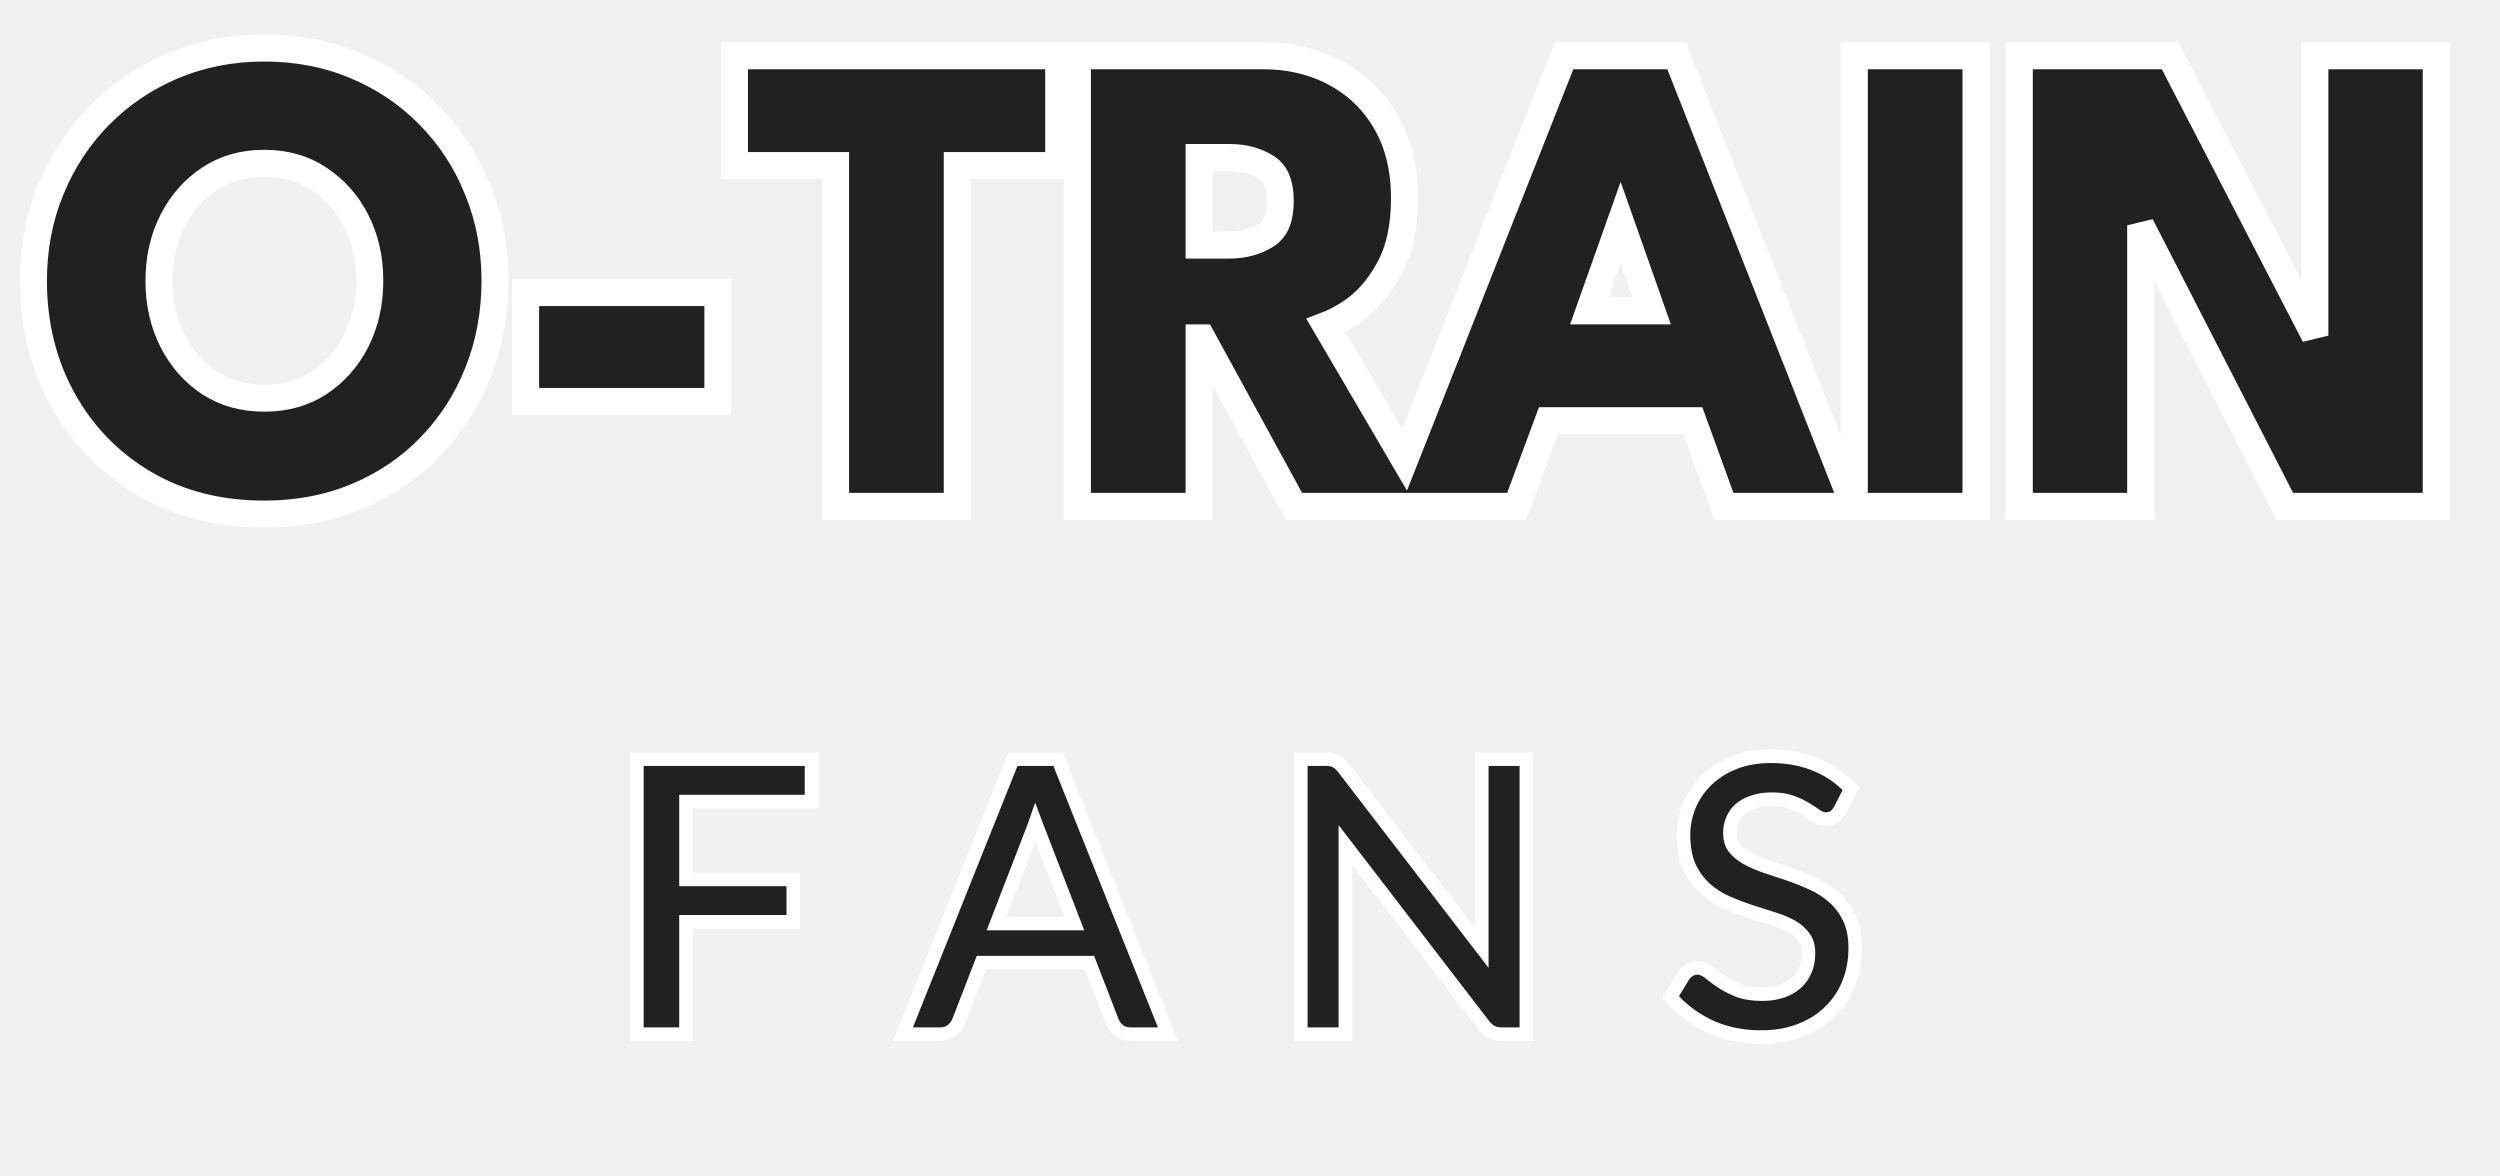
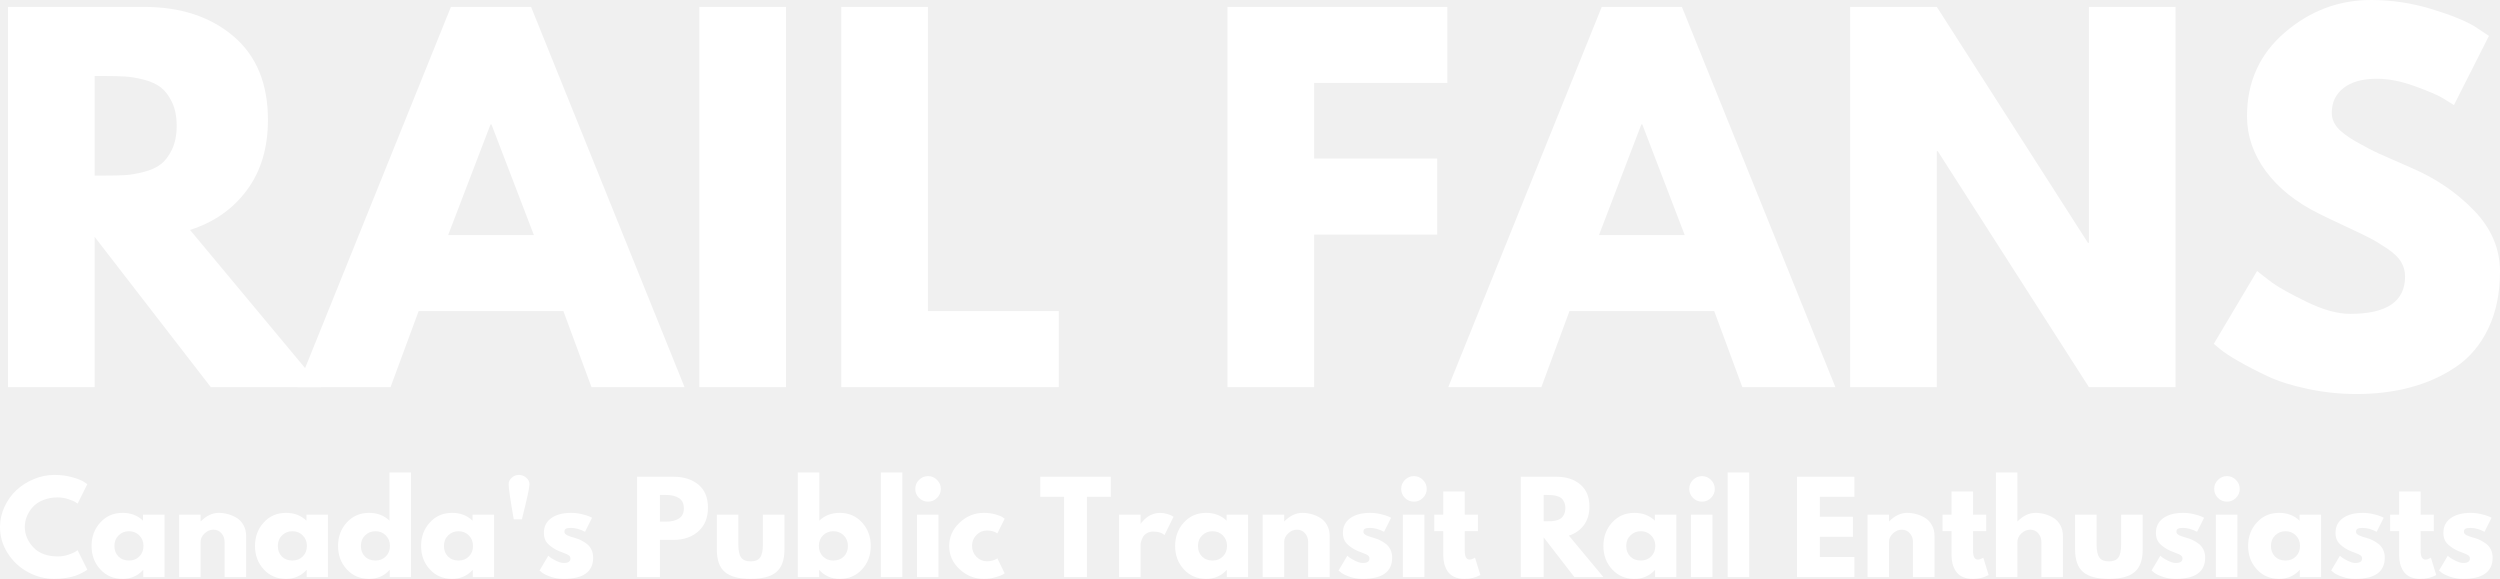
- <svg xmlns="http://www.w3.org/2000/svg" width="370" height="174" viewBox="0 0 370 174" fill="none">
-   <path d="M25.602 9.732L25.596 9.734C21.466 11.481 17.842 13.923 14.741 17.058C11.637 20.195 9.23 23.869 7.519 28.061C5.799 32.246 4.948 36.749 4.948 41.549C4.948 47.965 6.364 53.811 9.231 59.041C12.094 64.261 16.098 68.416 21.215 71.48L21.22 71.483C26.414 74.572 32.398 76.087 39.105 76.087C44.06 76.087 48.649 75.221 52.846 73.461C57.012 71.714 60.629 69.267 63.675 66.12C66.741 62.952 69.1 59.278 70.746 55.113C72.43 50.902 73.263 46.374 73.263 41.549C73.263 36.751 72.412 32.25 70.693 28.067C69.015 23.874 66.623 20.199 63.521 17.061C60.448 13.922 56.821 11.479 52.659 9.733C48.496 7.974 43.97 7.107 39.105 7.107C34.298 7.107 29.79 7.976 25.602 9.732ZM47.168 26.449L47.168 26.449L47.177 26.455C49.537 28 51.379 30.061 52.714 32.674C54.044 35.277 54.727 38.222 54.727 41.549C54.727 44.874 54.045 47.837 52.712 50.476C51.378 53.086 49.537 55.145 47.179 56.689C44.911 58.164 42.245 58.929 39.105 58.929C36.005 58.929 33.336 58.168 31.031 56.689C28.707 55.147 26.881 53.088 25.546 50.476C24.213 47.837 23.53 44.874 23.53 41.549C23.53 38.222 24.213 35.277 25.544 32.674C26.881 30.057 28.709 27.996 31.038 26.452C33.343 24.944 36.01 24.169 39.105 24.169C42.238 24.169 44.901 24.947 47.168 26.449ZM77.785 57.414V59.414H79.785H104.248H106.248V57.414V45.302V43.302H104.248H79.785H77.785V45.302V57.414ZM108.701 22.502V24.502H110.701H123.663V72.947V74.947H125.663H139.676H141.676V72.947V24.502H154.686H156.686V22.502V10.247V8.247H154.686H110.701H108.701V10.247V22.502ZM161.456 8.247H159.456V10.247V72.947V74.947H161.456H175.469H177.469V72.947V50.009H177.893L190.956 73.906L191.525 74.947H192.711H205.161H208.1H208.434H211.923H223.063H224.454L224.938 73.642L229.157 62.264H250.542L254.671 73.629L255.149 74.947H256.55H271.465H274.403L273.326 72.214L248.626 9.514L248.127 8.247H246.765H232.848H231.487L230.988 9.512L207.883 68.05L196.24 48.173C197.393 47.732 198.557 47.123 199.727 46.369C202.051 44.891 203.954 42.738 205.474 40.013C207.12 37.119 207.869 33.519 207.869 29.342C207.869 25.075 206.987 21.294 205.13 18.081C203.298 14.91 200.76 12.458 197.544 10.76C194.372 9.069 190.814 8.247 186.916 8.247H161.456ZM187.523 24.835L187.53 24.839L187.536 24.843C188.659 25.574 189.476 26.985 189.476 29.769C189.476 32.534 188.655 33.975 187.486 34.744C185.952 35.74 184.11 36.272 181.881 36.272H177.469V23.314H181.976C184.208 23.314 186.028 23.846 187.523 24.835ZM276.437 8.247H274.437V10.247V72.947V74.947H276.437H290.449H292.449V72.947V10.247V8.247H290.449H276.437ZM337.597 73.859L338.155 74.947H339.377H358.567H360.567V72.947V10.247V8.247H358.567H344.602H342.602V10.247V49.672L321.726 9.327L321.167 8.247H319.95H300.855H298.855V10.247V72.947V74.947H300.855H314.82H316.82V72.947V33.348L337.597 73.859ZM244.463 46.009H235.204L239.848 32.91L244.463 46.009Z" fill="#212121" stroke="white" stroke-width="4" />
-   <path d="M120.102 113.362V112.362H119.102H95.261H94.261V113.362V152.053V153.053H95.261H100.526H101.526V152.053V136.421H116.402H117.402V135.421V131.155V130.155H116.402H101.526V118.628H119.102H120.102V117.628V113.362ZM171.374 153.053H172.851L172.303 151.682L156.832 112.991L156.58 112.362H155.903H150.584H149.907L149.656 112.991L134.185 151.682L133.637 153.053H135.113H139.163C139.812 153.053 140.424 152.867 140.933 152.447C141.352 152.102 141.681 151.679 141.877 151.174L141.878 151.173L145.248 142.469H161.239L164.61 151.173L164.614 151.183C164.818 151.693 165.134 152.132 165.56 152.479C166.068 152.892 166.688 153.053 167.324 153.053H171.374ZM153.03 122.334C153.101 122.149 153.172 121.955 153.242 121.751C153.315 121.947 153.388 122.136 153.462 122.317L159.009 136.689H147.48L153.029 122.336L153.03 122.334ZM199.114 152.053V125.059L219.596 151.718L219.596 151.718L219.605 151.728C219.927 152.136 220.297 152.489 220.729 152.72L220.741 152.726L220.752 152.732C221.213 152.962 221.726 153.053 222.252 153.053H224.898H225.898V152.053V113.362V112.362H224.898H220.308H219.308V113.362V140.295L198.826 113.644L198.82 113.636L198.814 113.629C198.505 113.241 198.14 112.873 197.712 112.663C197.267 112.42 196.723 112.362 196.224 112.362H193.524H192.524V113.362V152.053V153.053H193.524H198.114H199.114V152.053ZM272.296 119.925L272.314 119.896L272.329 119.865L273.598 117.381L273.934 116.724L273.405 116.21C271.973 114.817 270.3 113.754 268.395 113.023C266.485 112.29 264.39 111.93 262.124 111.93C260.096 111.93 258.257 112.243 256.624 112.892L256.621 112.894C255.038 113.531 253.68 114.391 252.567 115.484C251.467 116.565 250.617 117.808 250.025 119.21L250.02 119.221C249.45 120.618 249.163 122.07 249.163 123.568C249.163 125.374 249.438 126.962 250.033 128.296L250.036 128.304L250.04 128.313C250.632 129.575 251.411 130.65 252.385 131.522C253.329 132.369 254.4 133.055 255.59 133.582L255.596 133.584C256.74 134.083 257.903 134.526 259.085 134.914L259.094 134.916L259.103 134.919C260.267 135.277 261.395 135.636 262.487 135.994L262.497 135.997L262.506 136C263.56 136.323 264.477 136.717 265.265 137.176C266.014 137.613 266.594 138.146 267.025 138.771L267.033 138.782L267.041 138.793C267.424 139.317 267.658 140.047 267.658 141.064C267.658 142.012 267.498 142.842 267.195 143.569C266.89 144.3 266.451 144.927 265.874 145.459C265.321 145.967 264.624 146.379 263.763 146.682C262.917 146.98 261.925 147.138 260.774 147.138C259.367 147.138 258.229 146.952 257.331 146.613C256.359 146.22 255.543 145.802 254.876 145.363C254.178 144.891 253.605 144.472 253.152 144.103C252.601 143.636 251.944 143.25 251.216 143.25C250.764 143.25 250.341 143.382 249.968 143.628C249.664 143.824 249.405 144.072 249.192 144.364L249.168 144.397L249.147 144.432L247.635 146.916L247.238 147.567L247.761 148.122C249.315 149.772 251.18 151.079 253.345 152.048L253.355 152.052C255.564 153.013 257.988 153.485 260.612 153.485C262.766 153.485 264.72 153.155 266.459 152.471C268.19 151.797 269.668 150.863 270.874 149.659C272.09 148.461 273.013 147.056 273.639 145.451L273.641 145.447C274.264 143.832 274.572 142.116 274.572 140.308C274.572 138.602 274.285 137.093 273.662 135.823C273.084 134.609 272.301 133.571 271.311 132.722C270.368 131.898 269.294 131.225 268.094 130.702C266.967 130.185 265.804 129.723 264.606 129.318C263.452 128.921 262.316 128.542 261.198 128.182C260.157 127.823 259.229 127.408 258.412 126.941C257.652 126.498 257.057 125.982 256.608 125.4C256.239 124.886 256.023 124.207 256.023 123.298C256.023 122.576 256.153 121.927 256.402 121.341L256.406 121.332C256.654 120.733 257.016 120.218 257.499 119.777C257.996 119.34 258.629 118.98 259.422 118.71L259.43 118.707L259.439 118.704C260.209 118.427 261.125 118.277 262.205 118.277C263.371 118.277 264.304 118.422 265.03 118.679L265.036 118.681C265.868 118.97 266.545 119.283 267.079 119.613L267.094 119.622L267.109 119.631C267.715 119.977 268.185 120.284 268.532 120.553L268.541 120.559L268.549 120.566C269.029 120.92 269.602 121.22 270.224 121.22C270.654 121.22 271.106 121.126 271.499 120.851L271.526 120.832L271.551 120.812C271.851 120.572 272.094 120.262 272.296 119.925Z" fill="#212121" stroke="white" stroke-width="2" />
+ <svg xmlns="http://www.w3.org/2000/svg" xmlns:xlink="http://www.w3.org/1999/xlink" width="781.103pt" height="180.866pt" viewBox="0 0 781.103 180.866" version="1.2" id="svg290">
+   <defs id="defs91">
+     <g id="g89">
+       <symbol overflow="visible" id="glyph0-0" style="overflow:visible">
+         <path style="stroke:none" d="" id="path2" />
+       </symbol>
+       <symbol overflow="visible" id="glyph0-1" style="overflow:visible">
+         <path style="stroke:none" d="M 8.641,-118.797 H 51.125 c 11.414,0 20.723,3.047 27.922,9.141 7.207,6.094 10.812,14.809 10.812,26.141 0,8.73 -2.188,16.047 -6.562,21.953 -4.367,5.906 -10.293,10.059 -17.781,12.453 L 106.422,0 H 72 L 35.719,-46.938 V 0 H 8.641 Z M 35.719,-66.094 H 38.875 c 2.5,0 4.613,-0.047 6.344,-0.141 1.727,-0.102 3.695,-0.441 5.906,-1.016 2.207,-0.57 3.984,-1.383 5.328,-2.438 1.344,-1.062 2.492,-2.598 3.453,-4.609 0.957,-2.02 1.438,-4.469 1.438,-7.344 0,-2.883 -0.48,-5.332 -1.438,-7.344 -0.961,-2.02 -2.109,-3.555 -3.453,-4.609 -1.344,-1.062 -3.121,-1.879 -5.328,-2.453 -2.211,-0.57 -4.18,-0.906 -5.906,-1 -1.73,-0.102 -3.844,-0.156 -6.344,-0.156 h -3.156 z m 0,0" id="path5" />
+       </symbol>
+       <symbol overflow="visible" id="glyph0-2" style="overflow:visible">
+         <path style="stroke:none" d="M 68.969,-118.797 116.922,0 H 87.844 L 79.062,-23.766 H 33.844 L 25.062,0 H -4.031 l 47.953,-118.797 z m 0.875,71.281 -13.25,-34.562 h -0.297 l -13.234,34.562 z m 0,0" id="path8" />
+       </symbol>
+       <symbol overflow="visible" id="glyph0-3" style="overflow:visible">
+         <path style="stroke:none" d="M 35.719,-118.797 V 0 H 8.641 v -118.797 z m 0,0" id="path11" />
+       </symbol>
+       <symbol overflow="visible" id="glyph0-4" style="overflow:visible">
+         <path style="stroke:none" d="m 35.719,-118.797 v 95.031 H 76.609 V 0 H 8.641 v -118.797 z m 0,0" id="path14" />
+       </symbol>
+       <symbol overflow="visible" id="glyph0-5" style="overflow:visible">
+         <path style="stroke:none" d="" id="path17" />
+       </symbol>
+       <symbol overflow="visible" id="glyph0-6" style="overflow:visible">
+         <path style="stroke:none" d="m 77.328,-118.797 v 23.75 H 35.719 v 23.625 h 38.438 V -47.656 H 35.719 V 0 H 8.641 v -118.797 z m 0,0" id="path20" />
+       </symbol>
+       <symbol overflow="visible" id="glyph0-7" style="overflow:visible">
+         <path style="stroke:none" d="M 35.719,-73.734 V 0 H 8.641 V -118.797 H 35.719 l 47.219,73.719 h 0.297 V -118.797 H 110.297 V 0 H 83.234 L 36,-73.734 Z m 0,0" id="path23" />
+       </symbol>
+       <symbol overflow="visible" id="glyph0-8" style="overflow:visible">
+         <path style="stroke:none" d="m 52.422,-120.953 c 6.426,0 12.711,0.938 18.859,2.812 6.145,1.867 10.703,3.711 13.672,5.531 l 4.328,2.875 -10.938,21.609 c -0.867,-0.57 -2.07,-1.316 -3.609,-2.234 -1.531,-0.914 -4.414,-2.141 -8.641,-3.672 -4.219,-1.539 -8.156,-2.312 -11.812,-2.312 -4.512,0 -7.992,0.965 -10.438,2.891 -2.449,1.918 -3.672,4.508 -3.672,7.766 0,1.637 0.57,3.152 1.719,4.547 1.156,1.387 3.125,2.875 5.906,4.469 2.789,1.586 5.238,2.855 7.344,3.812 2.113,0.961 5.379,2.398 9.797,4.312 7.688,3.273 14.238,7.715 19.656,13.328 5.426,5.617 8.141,11.977 8.141,19.078 0,6.812 -1.227,12.766 -3.672,17.859 -2.449,5.086 -5.809,9.07 -10.078,11.953 -4.273,2.875 -9,5.008 -14.188,6.391 C 59.617,1.457 54.004,2.156 47.953,2.156 42.766,2.156 37.676,1.625 32.688,0.562 27.695,-0.488 23.52,-1.805 20.156,-3.391 16.801,-4.973 13.781,-6.531 11.094,-8.062 8.406,-9.602 6.438,-10.898 5.188,-11.953 l -1.875,-1.578 13.531,-22.75 c 1.156,0.961 2.738,2.184 4.75,3.672 2.02,1.48 5.598,3.469 10.734,5.969 5.133,2.5 9.672,3.75 13.609,3.75 11.426,0 17.141,-3.891 17.141,-11.672 0,-1.633 -0.414,-3.145 -1.234,-4.531 -0.812,-1.395 -2.25,-2.785 -4.312,-4.172 -2.062,-1.395 -3.887,-2.5 -5.469,-3.312 -1.586,-0.82 -4.18,-2.07 -7.781,-3.75 -3.605,-1.676 -6.273,-2.945 -8,-3.812 -7.199,-3.551 -12.766,-7.988 -16.703,-13.312 -3.93,-5.332 -5.891,-11.07 -5.891,-17.219 0,-10.656 3.93,-19.363 11.797,-26.125 7.875,-6.77 16.852,-10.156 26.938,-10.156 z m 0,0" id="path26" />
+       </symbol>
+       <symbol overflow="visible" id="glyph1-0" style="overflow:visible">
+         <path style="stroke:none" d="" id="path29" />
+       </symbol>
+       <symbol overflow="visible" id="glyph1-1" style="overflow:visible">
+         <path style="stroke:none" d="m 18.969,-6.453 c 1.082,0 2.133,-0.164 3.156,-0.5 1.031,-0.332 1.785,-0.648 2.266,-0.953 L 25.125,-8.391 28.156,-2.312 c -0.105,0.074 -0.246,0.172 -0.422,0.297 -0.18,0.125 -0.59,0.359 -1.234,0.703 -0.648,0.344 -1.34,0.648 -2.078,0.906 -0.73,0.25 -1.688,0.473 -2.875,0.672 -1.188,0.195 -2.418,0.297 -3.688,0.297 -2.918,0 -5.684,-0.711 -8.297,-2.141 C 6.957,-3.004 4.859,-4.973 3.266,-7.484 1.672,-9.992 0.875,-12.707 0.875,-15.625 c 0,-2.195 0.469,-4.305 1.406,-6.328 0.938,-2.031 2.18,-3.77 3.734,-5.219 1.562,-1.445 3.379,-2.598 5.453,-3.453 2.082,-0.863 4.211,-1.297 6.391,-1.297 2.031,0 3.898,0.246 5.609,0.734 1.707,0.48 2.914,0.961 3.625,1.438 l 1.062,0.719 -3.031,6.078 c -0.18,-0.156 -0.449,-0.336 -0.812,-0.547 -0.355,-0.219 -1.062,-0.504 -2.125,-0.859 -1.062,-0.352 -2.137,-0.531 -3.219,-0.531 -1.73,0 -3.277,0.281 -4.641,0.844 -1.367,0.555 -2.449,1.289 -3.25,2.203 -0.805,0.906 -1.414,1.887 -1.828,2.938 -0.418,1.055 -0.625,2.125 -0.625,3.219 0,2.375 0.891,4.512 2.672,6.406 1.789,1.887 4.348,2.828 7.672,2.828 z m 0,0" id="path32" />
+       </symbol>
+       <symbol overflow="visible" id="glyph1-2" style="overflow:visible">
+         <path style="stroke:none" d="M 3.609,-2.406 C 1.785,-4.395 0.875,-6.832 0.875,-9.719 c 0,-2.895 0.91,-5.344 2.734,-7.344 1.82,-2 4.141,-3 6.953,-3 2.582,0 4.711,0.812 6.391,2.438 V -19.5 h 6.719 V 0 H 17.031 v -2.203 h -0.078 C 15.273,-0.359 13.145,0.562 10.562,0.562 7.75,0.562 5.43,-0.426 3.609,-2.406 Z m 5.719,-10.625 c -0.875,0.867 -1.312,1.969 -1.312,3.312 0,1.336 0.414,2.43 1.25,3.281 0.844,0.844 1.945,1.266 3.312,1.266 1.312,0 2.391,-0.426 3.234,-1.281 0.852,-0.863 1.281,-1.957 1.281,-3.281 0,-1.332 -0.438,-2.43 -1.312,-3.297 -0.867,-0.863 -1.934,-1.297 -3.203,-1.297 -1.293,0 -2.375,0.434 -3.25,1.297 z m 0,0" id="path35" />
+       </symbol>
+       <symbol overflow="visible" id="glyph1-3" style="overflow:visible">
+         <path style="stroke:none" d="M 2.281,0 V -19.5 H 9 v 2.062 h 0.078 c 1.75,-1.75 3.613,-2.625 5.594,-2.625 0.957,0 1.91,0.133 2.859,0.391 0.957,0.25 1.867,0.641 2.734,1.172 0.875,0.531 1.582,1.289 2.125,2.266 0.551,0.969 0.828,2.102 0.828,3.391 V 0 h -6.734 v -11.016 c 0,-1.02 -0.324,-1.906 -0.969,-2.656 C 14.867,-14.43 14.031,-14.812 13,-14.812 c -1.023,0 -1.945,0.391 -2.766,1.172 C 9.41,-12.859 9,-11.984 9,-11.016 V 0 Z m 0,0" id="path38" />
+       </symbol>
+       <symbol overflow="visible" id="glyph1-4" style="overflow:visible">
+         <path style="stroke:none" d="M 3.609,-2.406 C 1.785,-4.395 0.875,-6.832 0.875,-9.719 c 0,-2.895 0.91,-5.344 2.734,-7.344 1.82,-2 4.141,-3 6.953,-3 2.582,0 4.711,0.812 6.391,2.438 v -15.062 h 6.719 V 0 H 17.031 v -2.203 h -0.078 C 15.273,-0.359 13.145,0.562 10.562,0.562 7.75,0.562 5.43,-0.426 3.609,-2.406 Z m 5.719,-10.625 c -0.875,0.867 -1.312,1.969 -1.312,3.312 0,1.336 0.414,2.43 1.25,3.281 0.844,0.844 1.945,1.266 3.312,1.266 1.312,0 2.391,-0.426 3.234,-1.281 0.852,-0.863 1.281,-1.957 1.281,-3.281 0,-1.332 -0.438,-2.43 -1.312,-3.297 -0.867,-0.863 -1.934,-1.297 -3.203,-1.297 -1.293,0 -2.375,0.434 -3.25,1.297 z m 0,0" id="path41" />
+       </symbol>
+       <symbol overflow="visible" id="glyph1-5" style="overflow:visible">
+         <path style="stroke:none" d="m 3.25,-31.047 c 0.645,-0.582 1.395,-0.875 2.25,-0.875 0.863,0 1.625,0.293 2.281,0.875 0.664,0.586 1,1.246 1,1.984 v 0.141 c 0,0.512 -0.199,1.672 -0.594,3.484 -0.398,1.812 -0.797,3.5 -1.203,5.062 l -0.562,2.328 H 3.875 c -1.062,-6.082 -1.594,-9.707 -1.594,-10.875 V -29.062 c 0,-0.738 0.32,-1.398 0.969,-1.984 z m 0,0" id="path44" />
+       </symbol>
+       <symbol overflow="visible" id="glyph1-6" style="overflow:visible">
+         <path style="stroke:none" d="m 10.75,-20.062 c 1.113,0 2.211,0.133 3.297,0.391 1.094,0.25 1.906,0.5 2.438,0.75 l 0.812,0.375 -2.203,4.406 c -1.523,-0.812 -2.969,-1.219 -4.344,-1.219 -0.762,0 -1.305,0.086 -1.625,0.25 -0.312,0.168 -0.469,0.48 -0.469,0.938 0,0.105 0.008,0.211 0.031,0.312 0.031,0.094 0.082,0.188 0.156,0.281 0.082,0.086 0.156,0.156 0.219,0.219 0.062,0.062 0.164,0.137 0.312,0.219 0.156,0.074 0.273,0.133 0.359,0.172 0.094,0.031 0.238,0.09 0.438,0.172 0.207,0.074 0.363,0.133 0.469,0.172 0.102,0.031 0.273,0.09 0.516,0.172 0.238,0.074 0.422,0.121 0.547,0.141 0.781,0.23 1.461,0.484 2.047,0.766 0.582,0.273 1.195,0.652 1.844,1.141 0.645,0.48 1.145,1.09 1.5,1.828 0.352,0.73 0.531,1.562 0.531,2.5 0,4.43 -3.078,6.641 -9.234,6.641 -1.387,0 -2.711,-0.215 -3.969,-0.641 C 3.172,-0.504 2.266,-0.938 1.703,-1.375 L 0.875,-2.047 3.609,-6.656 c 0.195,0.18 0.461,0.391 0.797,0.641 0.332,0.242 0.926,0.57 1.781,0.984 0.863,0.418 1.613,0.625 2.25,0.625 1.395,0 2.094,-0.469 2.094,-1.406 0,-0.426 -0.18,-0.758 -0.531,-1 -0.355,-0.25 -0.961,-0.523 -1.812,-0.828 -0.844,-0.301 -1.512,-0.578 -2,-0.828 -1.211,-0.633 -2.172,-1.348 -2.891,-2.141 -0.711,-0.801 -1.062,-1.863 -1.062,-3.188 0,-1.977 0.766,-3.516 2.297,-4.609 1.539,-1.102 3.613,-1.656 6.219,-1.656 z m 0,0" id="path47" />
+       </symbol>
+       <symbol overflow="visible" id="glyph1-7" style="overflow:visible">
+         <path style="stroke:none" d="" id="path50" />
+       </symbol>
+       <symbol overflow="visible" id="glyph1-8" style="overflow:visible">
+         <path style="stroke:none" d="m 2.281,-31.344 h 11.438 c 3.188,0 5.77,0.824 7.75,2.469 1.977,1.648 2.969,4.043 2.969,7.188 0,3.137 -1,5.602 -3,7.391 -2,1.781 -4.574,2.672 -7.719,2.672 H 9.422 V 0 H 2.281 Z m 7.141,14.016 H 11.438 c 1.594,0 2.898,-0.32 3.922,-0.969 1.031,-0.645 1.547,-1.703 1.547,-3.172 0,-1.5 -0.516,-2.57 -1.547,-3.219 -1.023,-0.645 -2.328,-0.969 -3.922,-0.969 H 9.422 Z m 0,0" id="path53" />
+       </symbol>
+       <symbol overflow="visible" id="glyph1-9" style="overflow:visible">
+         <path style="stroke:none" d="m 8.625,-19.5 v 9.281 c 0,1.93 0.289,3.297 0.875,4.109 0.582,0.805 1.566,1.203 2.953,1.203 1.395,0 2.383,-0.398 2.969,-1.203 0.582,-0.812 0.875,-2.18 0.875,-4.109 V -19.5 h 6.734 v 10.906 c 0,3.25 -0.844,5.59 -2.531,7.016 -1.688,1.43 -4.371,2.141 -8.047,2.141 -3.668,0 -6.344,-0.711 -8.031,-2.141 C 2.742,-3.004 1.906,-5.344 1.906,-8.594 V -19.5 Z m 0,0" id="path56" />
+       </symbol>
+       <symbol overflow="visible" id="glyph1-10" style="overflow:visible">
+         <path style="stroke:none" d="m 22.344,-17.062 c 1.82,2 2.734,4.449 2.734,7.344 0,2.887 -0.914,5.324 -2.734,7.312 C 20.52,-0.426 18.203,0.562 15.391,0.562 12.805,0.562 10.676,-0.359 9,-2.203 H 8.938 V 0 H 2.281 V -32.688 H 9 v 15.062 c 1.676,-1.625 3.805,-2.438 6.391,-2.438 2.812,0 5.129,1 6.953,3 z m -5.672,10.625 c 0.844,-0.852 1.266,-1.945 1.266,-3.281 0,-1.344 -0.438,-2.445 -1.312,-3.312 -0.875,-0.863 -1.961,-1.297 -3.25,-1.297 -1.273,0 -2.344,0.434 -3.219,1.297 -0.867,0.867 -1.297,1.965 -1.297,3.297 0,1.324 0.422,2.418 1.266,3.281 0.852,0.855 1.938,1.281 3.25,1.281 1.363,0 2.461,-0.422 3.297,-1.266 z m 0,0" id="path59" />
+       </symbol>
+       <symbol overflow="visible" id="glyph1-11" style="overflow:visible">
+         <path style="stroke:none" d="M 2.281,0 V -32.688 H 9 V 0 Z m 0,0" id="path62" />
+       </symbol>
+       <symbol overflow="visible" id="glyph1-12" style="overflow:visible">
+         <path style="stroke:none" d="m 2.922,-30.359 c 0.789,-0.789 1.727,-1.188 2.812,-1.188 1.094,0 2.031,0.398 2.812,1.188 0.789,0.781 1.188,1.719 1.188,2.812 0,1.086 -0.398,2.023 -1.188,2.812 -0.781,0.781 -1.719,1.172 -2.812,1.172 -1.086,0 -2.023,-0.391 -2.812,-1.172 C 2.141,-25.523 1.75,-26.461 1.75,-27.547 c 0,-1.094 0.391,-2.031 1.172,-2.812 z M 2.281,-19.5 V 0 H 9 v -19.5 z m 0,0" id="path65" />
+       </symbol>
+       <symbol overflow="visible" id="glyph1-13" style="overflow:visible">
+         <path style="stroke:none" d="m 12.656,-14.547 c -1.273,0 -2.367,0.469 -3.281,1.406 -0.906,0.938 -1.359,2.062 -1.359,3.375 0,1.344 0.453,2.484 1.359,3.422 0.914,0.938 2.008,1.406 3.281,1.406 0.602,0 1.176,-0.07 1.719,-0.219 0.551,-0.156 0.953,-0.312 1.203,-0.469 l 0.344,-0.234 2.281,4.688 c -0.18,0.125 -0.43,0.281 -0.75,0.469 -0.312,0.188 -1.031,0.445 -2.156,0.766 -1.125,0.332 -2.336,0.5 -3.625,0.5 C 8.805,0.562 6.289,-0.441 4.125,-2.453 1.957,-4.461 0.875,-6.875 0.875,-9.688 c 0,-2.844 1.082,-5.281 3.25,-7.312 2.164,-2.039 4.68,-3.062 7.547,-3.062 1.289,0 2.477,0.152 3.562,0.453 1.094,0.305 1.867,0.605 2.328,0.906 l 0.641,0.469 -2.281,4.594 C 15.086,-14.242 14,-14.547 12.656,-14.547 Z m 0,0" id="path68" />
+       </symbol>
+       <symbol overflow="visible" id="glyph1-14" style="overflow:visible">
+         <path style="stroke:none" d="M 0.297,-25.078 V -31.344 H 22.344 v 6.266 H 14.891 V 0 H 7.75 v -25.078 z m 0,0" id="path71" />
+       </symbol>
+       <symbol overflow="visible" id="glyph1-15" style="overflow:visible">
+         <path style="stroke:none" d="M 2.281,0 V -19.5 H 9 v 2.812 h 0.078 c 0.051,-0.094 0.133,-0.219 0.25,-0.375 0.113,-0.156 0.359,-0.422 0.734,-0.797 0.383,-0.383 0.789,-0.727 1.219,-1.031 0.438,-0.301 0.992,-0.57 1.672,-0.812 0.688,-0.238 1.383,-0.359 2.094,-0.359 0.738,0 1.461,0.105 2.172,0.312 0.707,0.199 1.223,0.398 1.547,0.594 l 0.531,0.312 -2.812,5.703 C 15.648,-13.859 14.488,-14.219 13,-14.219 c -0.812,0 -1.512,0.184 -2.094,0.547 -0.586,0.355 -0.996,0.789 -1.234,1.297 -0.242,0.5 -0.414,0.93 -0.516,1.281 C 9.051,-10.738 9,-10.461 9,-10.266 V 0 Z m 0,0" id="path74" />
+       </symbol>
+       <symbol overflow="visible" id="glyph1-16" style="overflow:visible">
+         <path style="stroke:none" d="m 3.422,-19.5 v -7.25 h 6.719 v 7.25 H 14.25 v 5.141 h -4.109 v 6.188 c 0,1.805 0.508,2.703 1.531,2.703 0.25,0 0.508,-0.051 0.781,-0.156 0.281,-0.102 0.5,-0.203 0.656,-0.297 l 0.234,-0.156 1.672,5.438 C 13.566,0.16 11.914,0.562 10.062,0.562 8.801,0.562 7.711,0.344 6.797,-0.094 5.891,-0.539 5.203,-1.133 4.734,-1.875 4.266,-2.625 3.926,-3.41 3.719,-4.234 3.52,-5.055 3.422,-5.938 3.422,-6.875 v -7.484 h -2.812 V -19.5 Z m 0,0" id="path77" />
+       </symbol>
+       <symbol overflow="visible" id="glyph1-17" style="overflow:visible">
+         <path style="stroke:none" d="m 2.281,-31.344 h 11.203 c 3.02,0 5.477,0.805 7.375,2.406 1.906,1.605 2.859,3.902 2.859,6.891 0,2.312 -0.578,4.25 -1.734,5.812 -1.156,1.555 -2.719,2.648 -4.688,3.281 L 28.078,0 H 19 L 9.422,-12.391 V 0 H 2.281 Z m 7.141,13.906 h 0.844 c 0.656,0 1.207,-0.008 1.656,-0.031 0.457,-0.031 0.977,-0.117 1.562,-0.266 0.582,-0.156 1.051,-0.375 1.406,-0.656 0.352,-0.281 0.656,-0.688 0.906,-1.219 0.258,-0.531 0.391,-1.176 0.391,-1.938 0,-0.758 -0.133,-1.406 -0.391,-1.938 -0.25,-0.531 -0.555,-0.938 -0.906,-1.219 -0.355,-0.281 -0.824,-0.492 -1.406,-0.641 -0.586,-0.156 -1.105,-0.242 -1.562,-0.266 -0.449,-0.031 -1,-0.047 -1.656,-0.047 h -0.844 z m 0,0" id="path80" />
+       </symbol>
+       <symbol overflow="visible" id="glyph1-18" style="overflow:visible">
+         <path style="stroke:none" d="m 20.219,-31.344 v 6.266 H 9.422 v 6.234 h 10.344 v 6.266 H 9.422 v 6.312 H 20.219 V 0 H 2.281 v -31.344 z m 0,0" id="path83" />
+       </symbol>
+       <symbol overflow="visible" id="glyph1-19" style="overflow:visible">
+         <path style="stroke:none" d="M 2.281,0 V -32.688 H 9 v 15.25 h 0.078 c 1.75,-1.75 3.613,-2.625 5.594,-2.625 0.957,0 1.91,0.133 2.859,0.391 0.957,0.25 1.867,0.641 2.734,1.172 0.875,0.531 1.582,1.289 2.125,2.266 0.551,0.969 0.828,2.102 0.828,3.391 V 0 h -6.734 v -11.016 c 0,-1.02 -0.324,-1.906 -0.969,-2.656 C 14.867,-14.43 14.031,-14.812 13,-14.812 c -1.023,0 -1.945,0.391 -2.766,1.172 C 9.41,-12.859 9,-11.984 9,-11.016 V 0 Z m 0,0" id="path86" />
+       </symbol>
+     </g>
+   </defs>
+   <g id="surface1" transform="translate(-330.4998,-316.1469)">
+     <g style="fill:#ffffff;fill-opacity:1" id="g95">
+       <use xlink:href="#glyph0-1" x="324.356" y="437.1" id="use93" width="100%" height="100%" />
+     </g>
+     <g style="fill:#ffffff;fill-opacity:1" id="g99">
+       <use xlink:href="#glyph0-2" x="427.46" y="437.1" id="use97" width="100%" height="100%" />
+     </g>
+     <g style="fill:#ffffff;fill-opacity:1" id="g103">
+       <use xlink:href="#glyph0-3" x="540.356" y="437.1" id="use101" width="100%" height="100%" />
+     </g>
+     <g style="fill:#ffffff;fill-opacity:1" id="g107">
+       <use xlink:href="#glyph0-4" x="584.708" y="437.1" id="use105" width="100%" height="100%" />
+     </g>
+     <g style="fill:#ffffff;fill-opacity:1" id="g111">
+       <use xlink:href="#glyph0-5" x="666.068" y="437.1" id="use109" width="100%" height="100%" />
+     </g>
+     <g style="fill:#ffffff;fill-opacity:1" id="g115">
+       <use xlink:href="#glyph0-6" x="705.38" y="437.1" id="use113" width="100%" height="100%" />
+     </g>
+     <g style="fill:#ffffff;fill-opacity:1" id="g119">
+       <use xlink:href="#glyph0-2" x="787.028" y="437.1" id="use117" width="100%" height="100%" />
+     </g>
+     <g style="fill:#ffffff;fill-opacity:1" id="g123">
+       <use xlink:href="#glyph0-7" x="899.924" y="437.1" id="use121" width="100%" height="100%" />
+     </g>
+     <g style="fill:#ffffff;fill-opacity:1" id="g127">
+       <use xlink:href="#glyph0-8" x="1018.868" y="437.1" id="use125" width="100%" height="100%" />
+     </g>
+     <g style="fill:#ffffff;fill-opacity:1" id="g131">
+       <use xlink:href="#glyph1-1" x="329.625" y="496.45" id="use129" width="100%" height="100%" />
+     </g>
+     <g style="fill:#ffffff;fill-opacity:1" id="g135">
+       <use xlink:href="#glyph1-2" x="358.233" y="496.45" id="use133" width="100%" height="100%" />
+     </g>
+     <g style="fill:#ffffff;fill-opacity:1" id="g139">
+       <use xlink:href="#glyph1-3" x="384.182" y="496.45" id="use137" width="100%" height="100%" />
+     </g>
+     <g style="fill:#ffffff;fill-opacity:1" id="g143">
+       <use xlink:href="#glyph1-2" x="409.294" y="496.45" id="use141" width="100%" height="100%" />
+     </g>
+     <g style="fill:#ffffff;fill-opacity:1" id="g147">
+       <use xlink:href="#glyph1-4" x="435.243" y="496.45" id="use145" width="100%" height="100%" />
+     </g>
+     <g style="fill:#ffffff;fill-opacity:1" id="g151">
+       <use xlink:href="#glyph1-2" x="461.192" y="496.45" id="use149" width="100%" height="100%" />
+     </g>
+     <g style="fill:#ffffff;fill-opacity:1" id="g155">
+       <use xlink:href="#glyph1-5" x="487.141" y="496.45" id="use153" width="100%" height="100%" />
+     </g>
+     <g style="fill:#ffffff;fill-opacity:1" id="g159">
+       <use xlink:href="#glyph1-6" x="498.196" y="496.45" id="use157" width="100%" height="100%" />
+     </g>
+     <g style="fill:#ffffff;fill-opacity:1" id="g163">
+       <use xlink:href="#glyph1-7" x="516.888" y="496.45" id="use161" width="100%" height="100%" />
+     </g>
+     <g style="fill:#ffffff;fill-opacity:1" id="g167">
+       <use xlink:href="#glyph1-8" x="527.26" y="496.45" id="use165" width="100%" height="100%" />
+     </g>
+     <g style="fill:#ffffff;fill-opacity:1" id="g171">
+       <use xlink:href="#glyph1-9" x="552.563" y="496.45" id="use169" width="100%" height="100%" />
+     </g>
+     <g style="fill:#ffffff;fill-opacity:1" id="g175">
+       <use xlink:href="#glyph1-10" x="577.486" y="496.45" id="use173" width="100%" height="100%" />
+     </g>
+     <g style="fill:#ffffff;fill-opacity:1" id="g179">
+       <use xlink:href="#glyph1-11" x="603.435" y="496.45" id="use177" width="100%" height="100%" />
+     </g>
+     <g style="fill:#ffffff;fill-opacity:1" id="g183">
+       <use xlink:href="#glyph1-12" x="614.719" y="496.45" id="use181" width="100%" height="100%" />
+     </g>
+     <g style="fill:#ffffff;fill-opacity:1" id="g187">
+       <use xlink:href="#glyph1-13" x="626.192" y="496.45" id="use185" width="100%" height="100%" />
+     </g>
+     <g style="fill:#ffffff;fill-opacity:1" id="g191">
+       <use xlink:href="#glyph1-7" x="644.846" y="496.45" id="use189" width="100%" height="100%" />
+     </g>
+     <g style="fill:#ffffff;fill-opacity:1" id="g195">
+       <use xlink:href="#glyph1-14" x="655.218" y="496.45" id="use193" width="100%" height="100%" />
+     </g>
+     <g style="fill:#ffffff;fill-opacity:1" id="g199">
+       <use xlink:href="#glyph1-15" x="677.862" y="496.45" id="use197" width="100%" height="100%" />
+     </g>
+     <g style="fill:#ffffff;fill-opacity:1" id="g203">
+       <use xlink:href="#glyph1-2" x="696.782" y="496.45" id="use201" width="100%" height="100%" />
+     </g>
+     <g style="fill:#ffffff;fill-opacity:1" id="g207">
+       <use xlink:href="#glyph1-3" x="722.73" y="496.45" id="use205" width="100%" height="100%" />
+     </g>
+     <g style="fill:#ffffff;fill-opacity:1" id="g211">
+       <use xlink:href="#glyph1-6" x="747.843" y="496.45" id="use209" width="100%" height="100%" />
+     </g>
+     <g style="fill:#ffffff;fill-opacity:1" id="g215">
+       <use xlink:href="#glyph1-12" x="766.535" y="496.45" id="use213" width="100%" height="100%" />
+     </g>
+     <g style="fill:#ffffff;fill-opacity:1" id="g219">
+       <use xlink:href="#glyph1-16" x="778.009" y="496.45" id="use217" width="100%" height="100%" />
+     </g>
+     <g style="fill:#ffffff;fill-opacity:1" id="g223">
+       <use xlink:href="#glyph1-7" x="793.016" y="496.45" id="use221" width="100%" height="100%" />
+     </g>
+     <g style="fill:#ffffff;fill-opacity:1" id="g227">
+       <use xlink:href="#glyph1-17" x="803.388" y="496.45" id="use225" width="100%" height="100%" />
+     </g>
+     <g style="fill:#ffffff;fill-opacity:1" id="g231">
+       <use xlink:href="#glyph1-2" x="830.59" y="496.45" id="use229" width="100%" height="100%" />
+     </g>
+     <g style="fill:#ffffff;fill-opacity:1" id="g235">
+       <use xlink:href="#glyph1-12" x="856.539" y="496.45" id="use233" width="100%" height="100%" />
+     </g>
+     <g style="fill:#ffffff;fill-opacity:1" id="g239">
+       <use xlink:href="#glyph1-11" x="868.013" y="496.45" id="use237" width="100%" height="100%" />
+     </g>
+     <g style="fill:#ffffff;fill-opacity:1" id="g243">
+       <use xlink:href="#glyph1-7" x="879.296" y="496.45" id="use241" width="100%" height="100%" />
+     </g>
+     <g style="fill:#ffffff;fill-opacity:1" id="g247">
+       <use xlink:href="#glyph1-18" x="889.668" y="496.45" id="use245" width="100%" height="100%" />
+     </g>
+     <g style="fill:#ffffff;fill-opacity:1" id="g251">
+       <use xlink:href="#glyph1-3" x="911.704" y="496.45" id="use249" width="100%" height="100%" />
+     </g>
+     <g style="fill:#ffffff;fill-opacity:1" id="g255">
+       <use xlink:href="#glyph1-16" x="936.817" y="496.45" id="use253" width="100%" height="100%" />
+     </g>
+     <g style="fill:#ffffff;fill-opacity:1" id="g259">
+       <use xlink:href="#glyph1-19" x="951.824" y="496.45" id="use257" width="100%" height="100%" />
+     </g>
+     <g style="fill:#ffffff;fill-opacity:1" id="g263">
+       <use xlink:href="#glyph1-9" x="976.936" y="496.45" id="use261" width="100%" height="100%" />
+     </g>
+     <g style="fill:#ffffff;fill-opacity:1" id="g267">
+       <use xlink:href="#glyph1-6" x="1001.859" y="496.45" id="use265" width="100%" height="100%" />
+     </g>
+     <g style="fill:#ffffff;fill-opacity:1" id="g271">
+       <use xlink:href="#glyph1-12" x="1020.552" y="496.45" id="use269" width="100%" height="100%" />
+     </g>
+     <g style="fill:#ffffff;fill-opacity:1" id="g275">
+       <use xlink:href="#glyph1-2" x="1032.025" y="496.45" id="use273" width="100%" height="100%" />
+     </g>
+     <g style="fill:#ffffff;fill-opacity:1" id="g279">
+       <use xlink:href="#glyph1-6" x="1057.974" y="496.45" id="use277" width="100%" height="100%" />
+     </g>
+     <g style="fill:#ffffff;fill-opacity:1" id="g283">
+       <use xlink:href="#glyph1-16" x="1076.666" y="496.45" id="use281" width="100%" height="100%" />
+     </g>
+     <g style="fill:#ffffff;fill-opacity:1" id="g287">
+       <use xlink:href="#glyph1-6" x="1091.673" y="496.45" id="use285" width="100%" height="100%" />
+     </g>
+   </g>
</svg>
